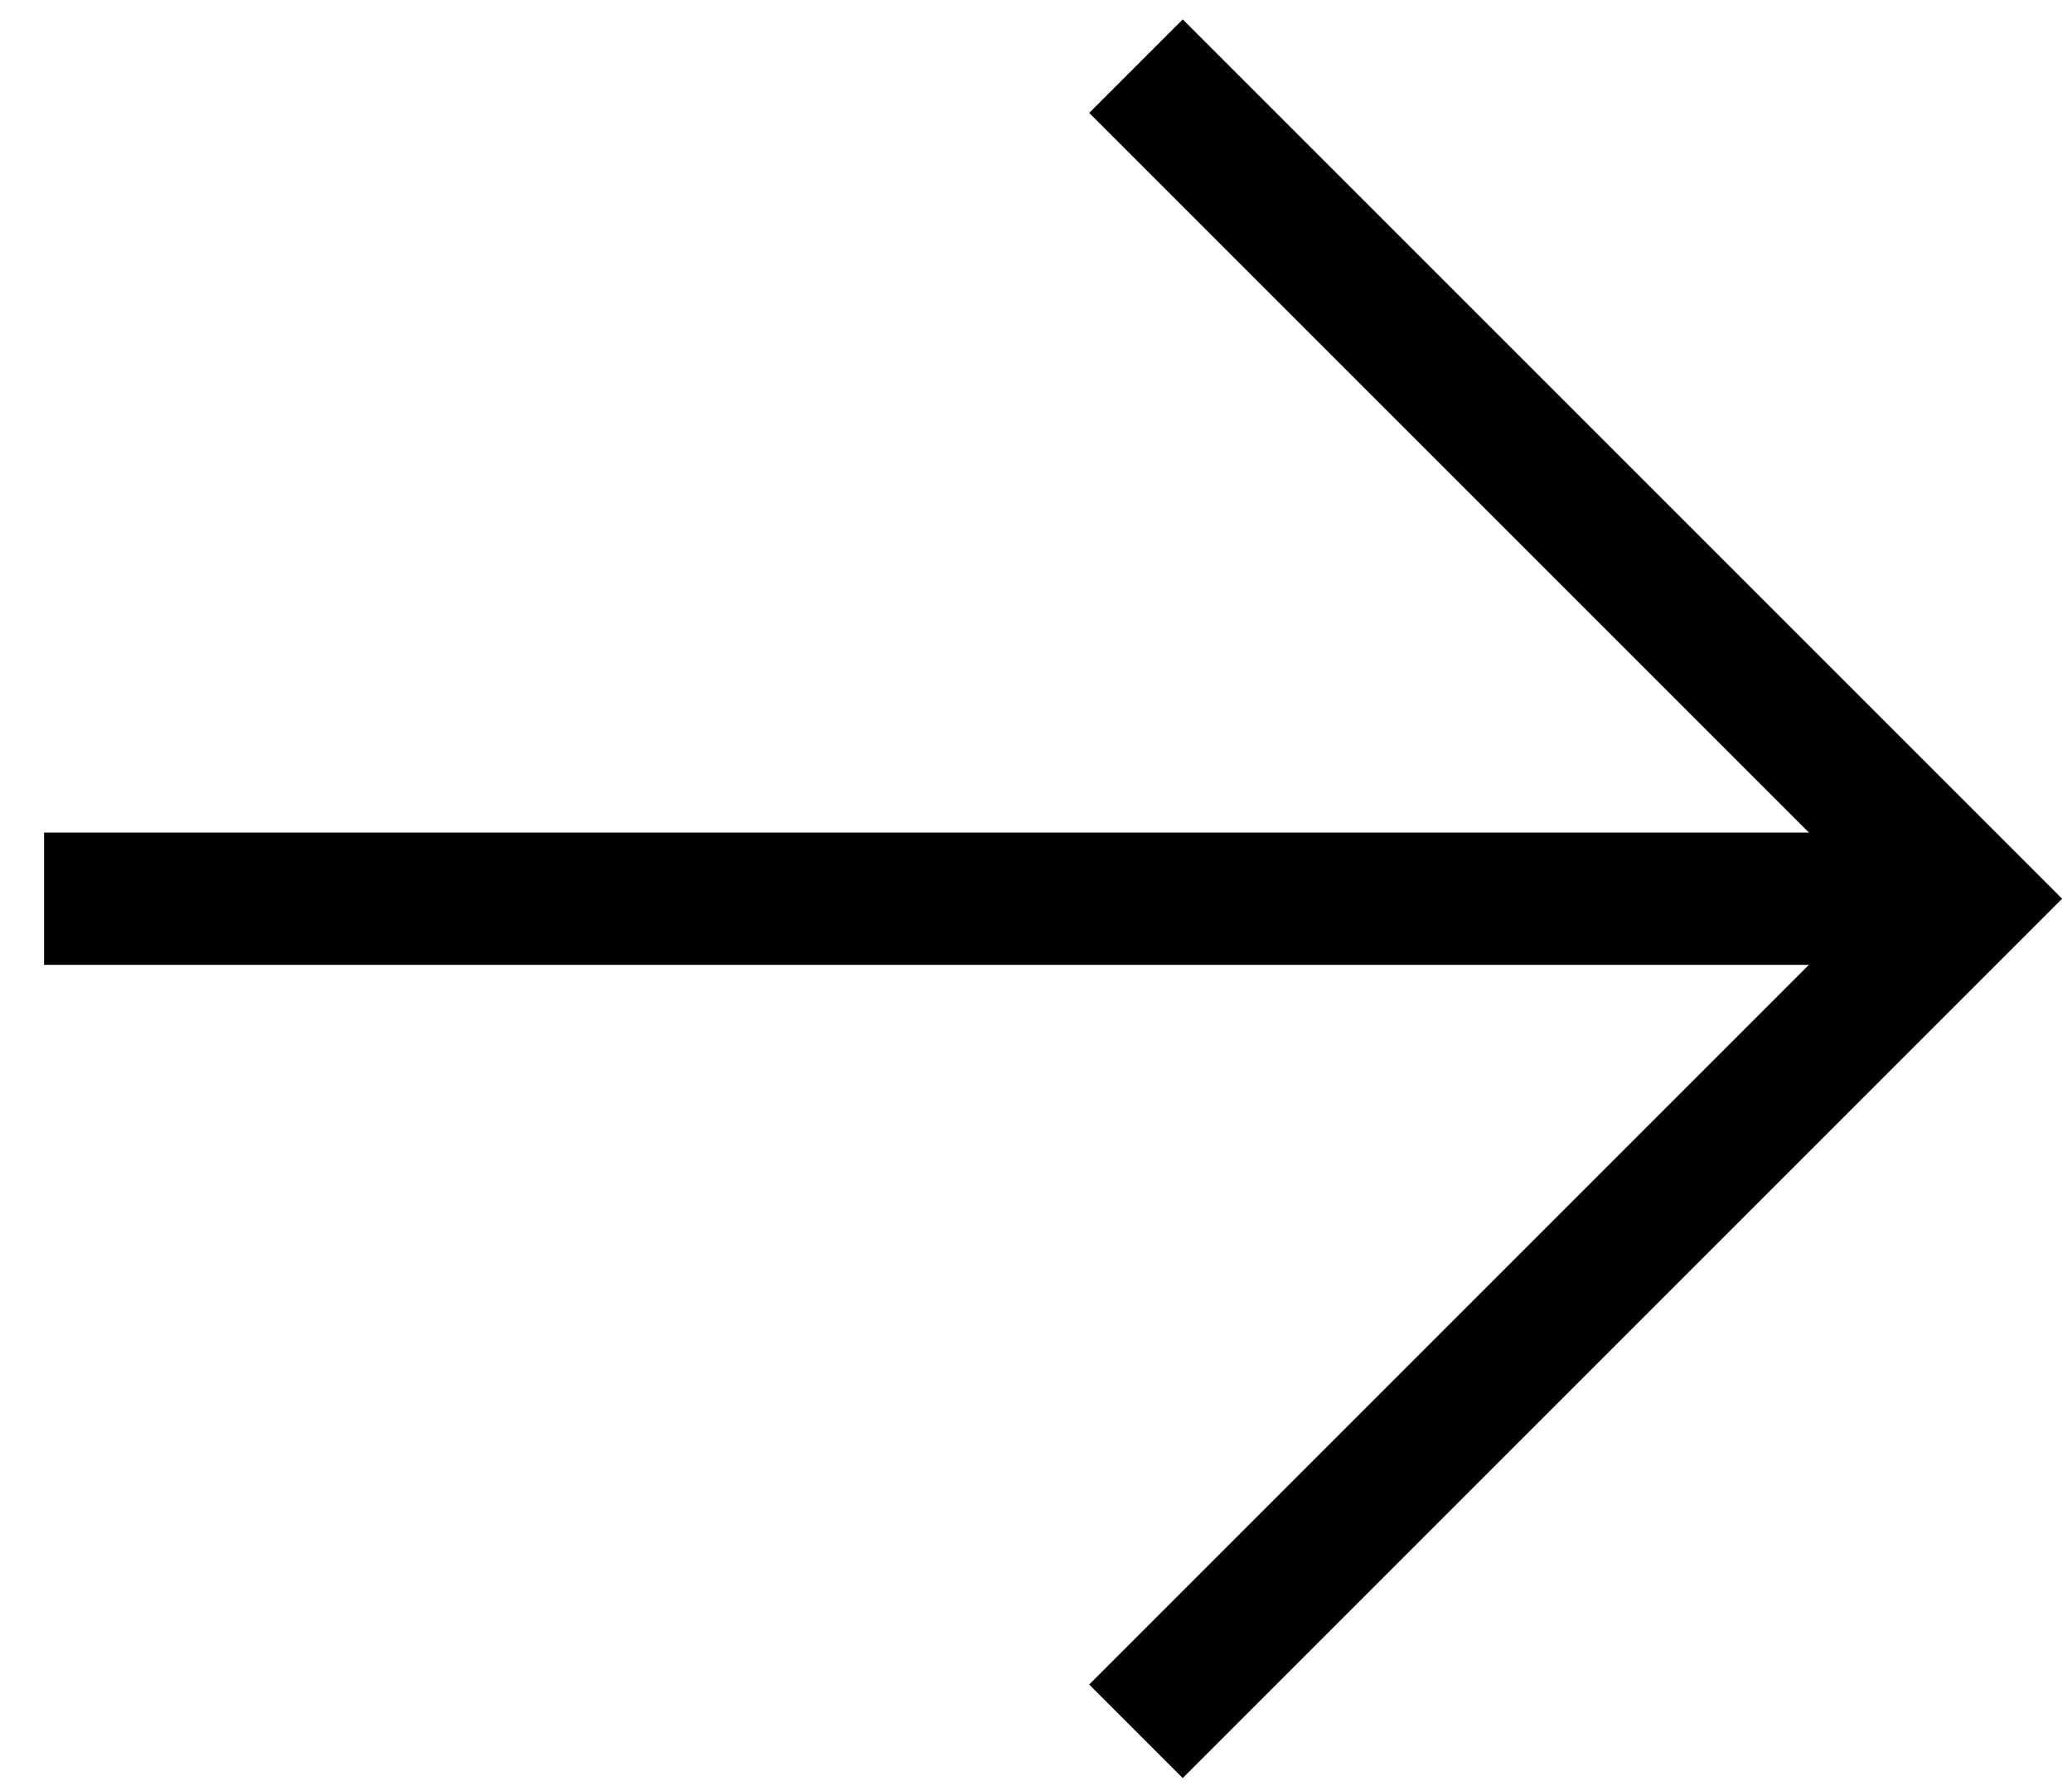
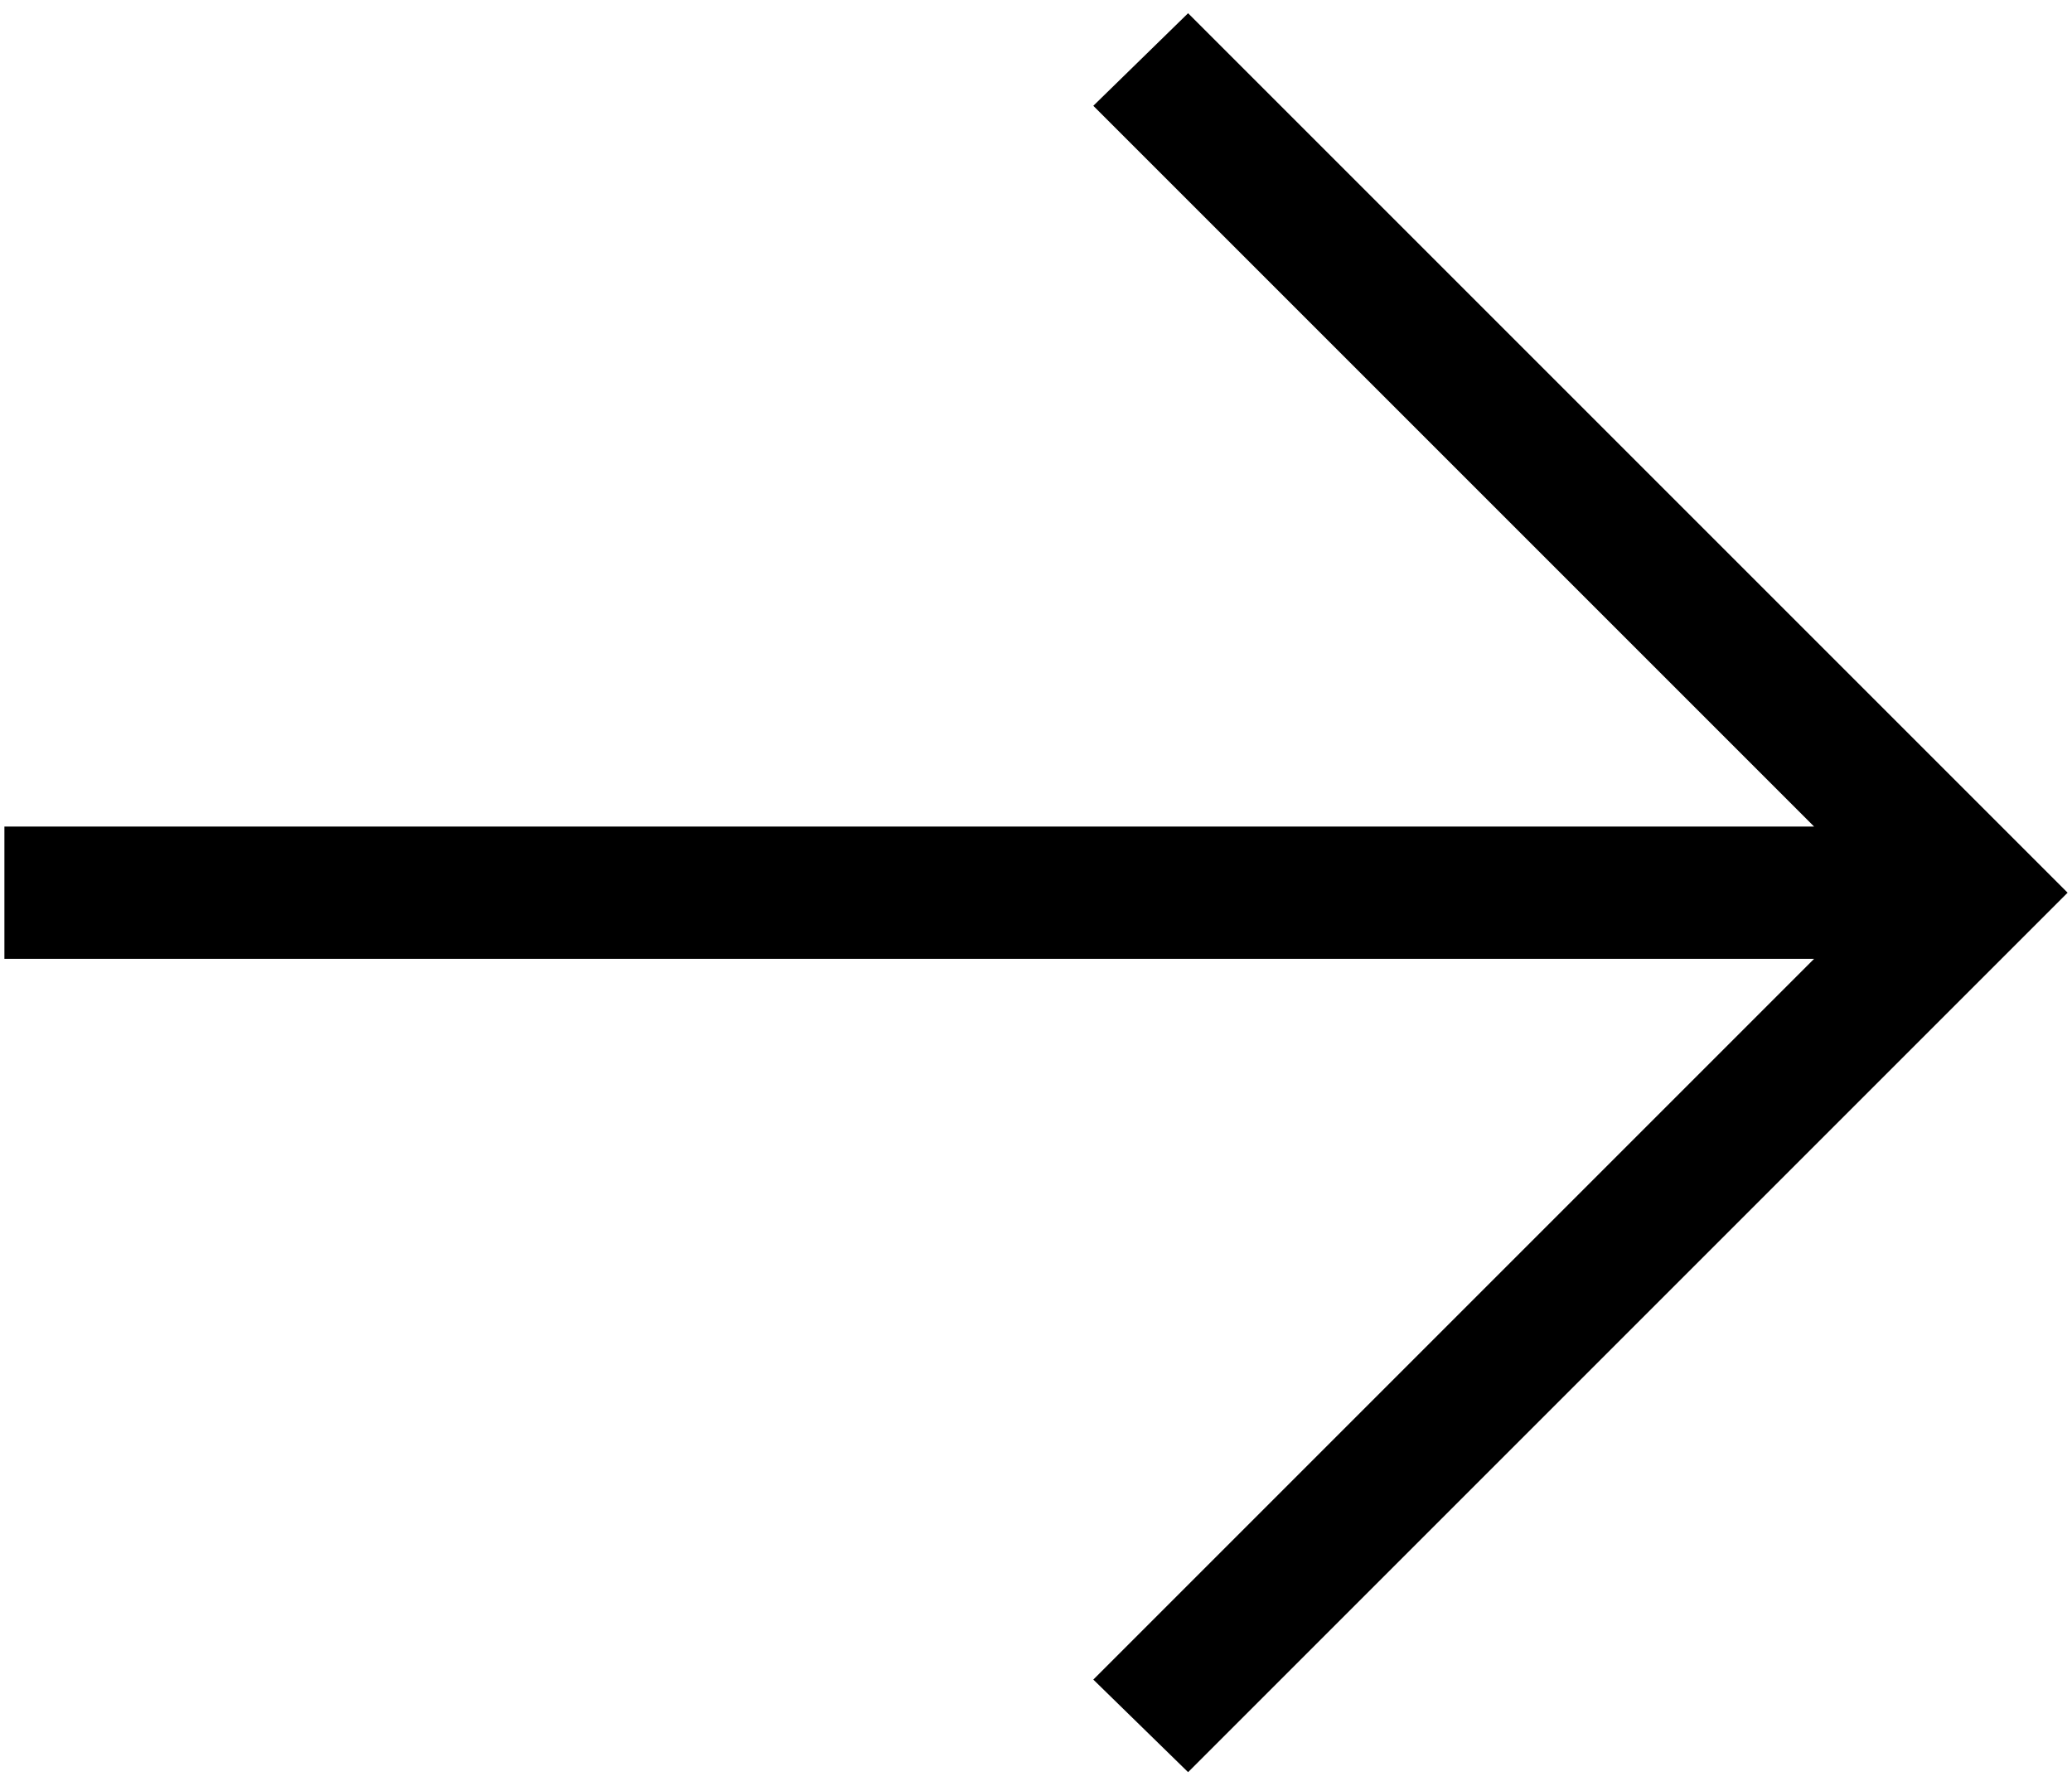
- <svg xmlns="http://www.w3.org/2000/svg" width="94" height="81" viewBox="0 0 94 81" fill="none">
-   <path d="M2 40.773L89.422 40.773" stroke="black" stroke-width="6" />
-   <path d="M51.535 3L89.309 40.773L51.535 78.547" stroke="black" stroke-width="6" />
+ <svg xmlns="http://www.w3.org/2000/svg" id="_레이어_1" data-name="레이어_1" version="1.1" viewBox="0 0 94 81">
+   <polygon points="53.9 .6 49.6 4.8 82.3 37.5 .2 37.5 .2 43.5 82.3 43.5 49.6 76.2 53.9 80.4 93.8 40.5 53.9 .6" />
</svg>
